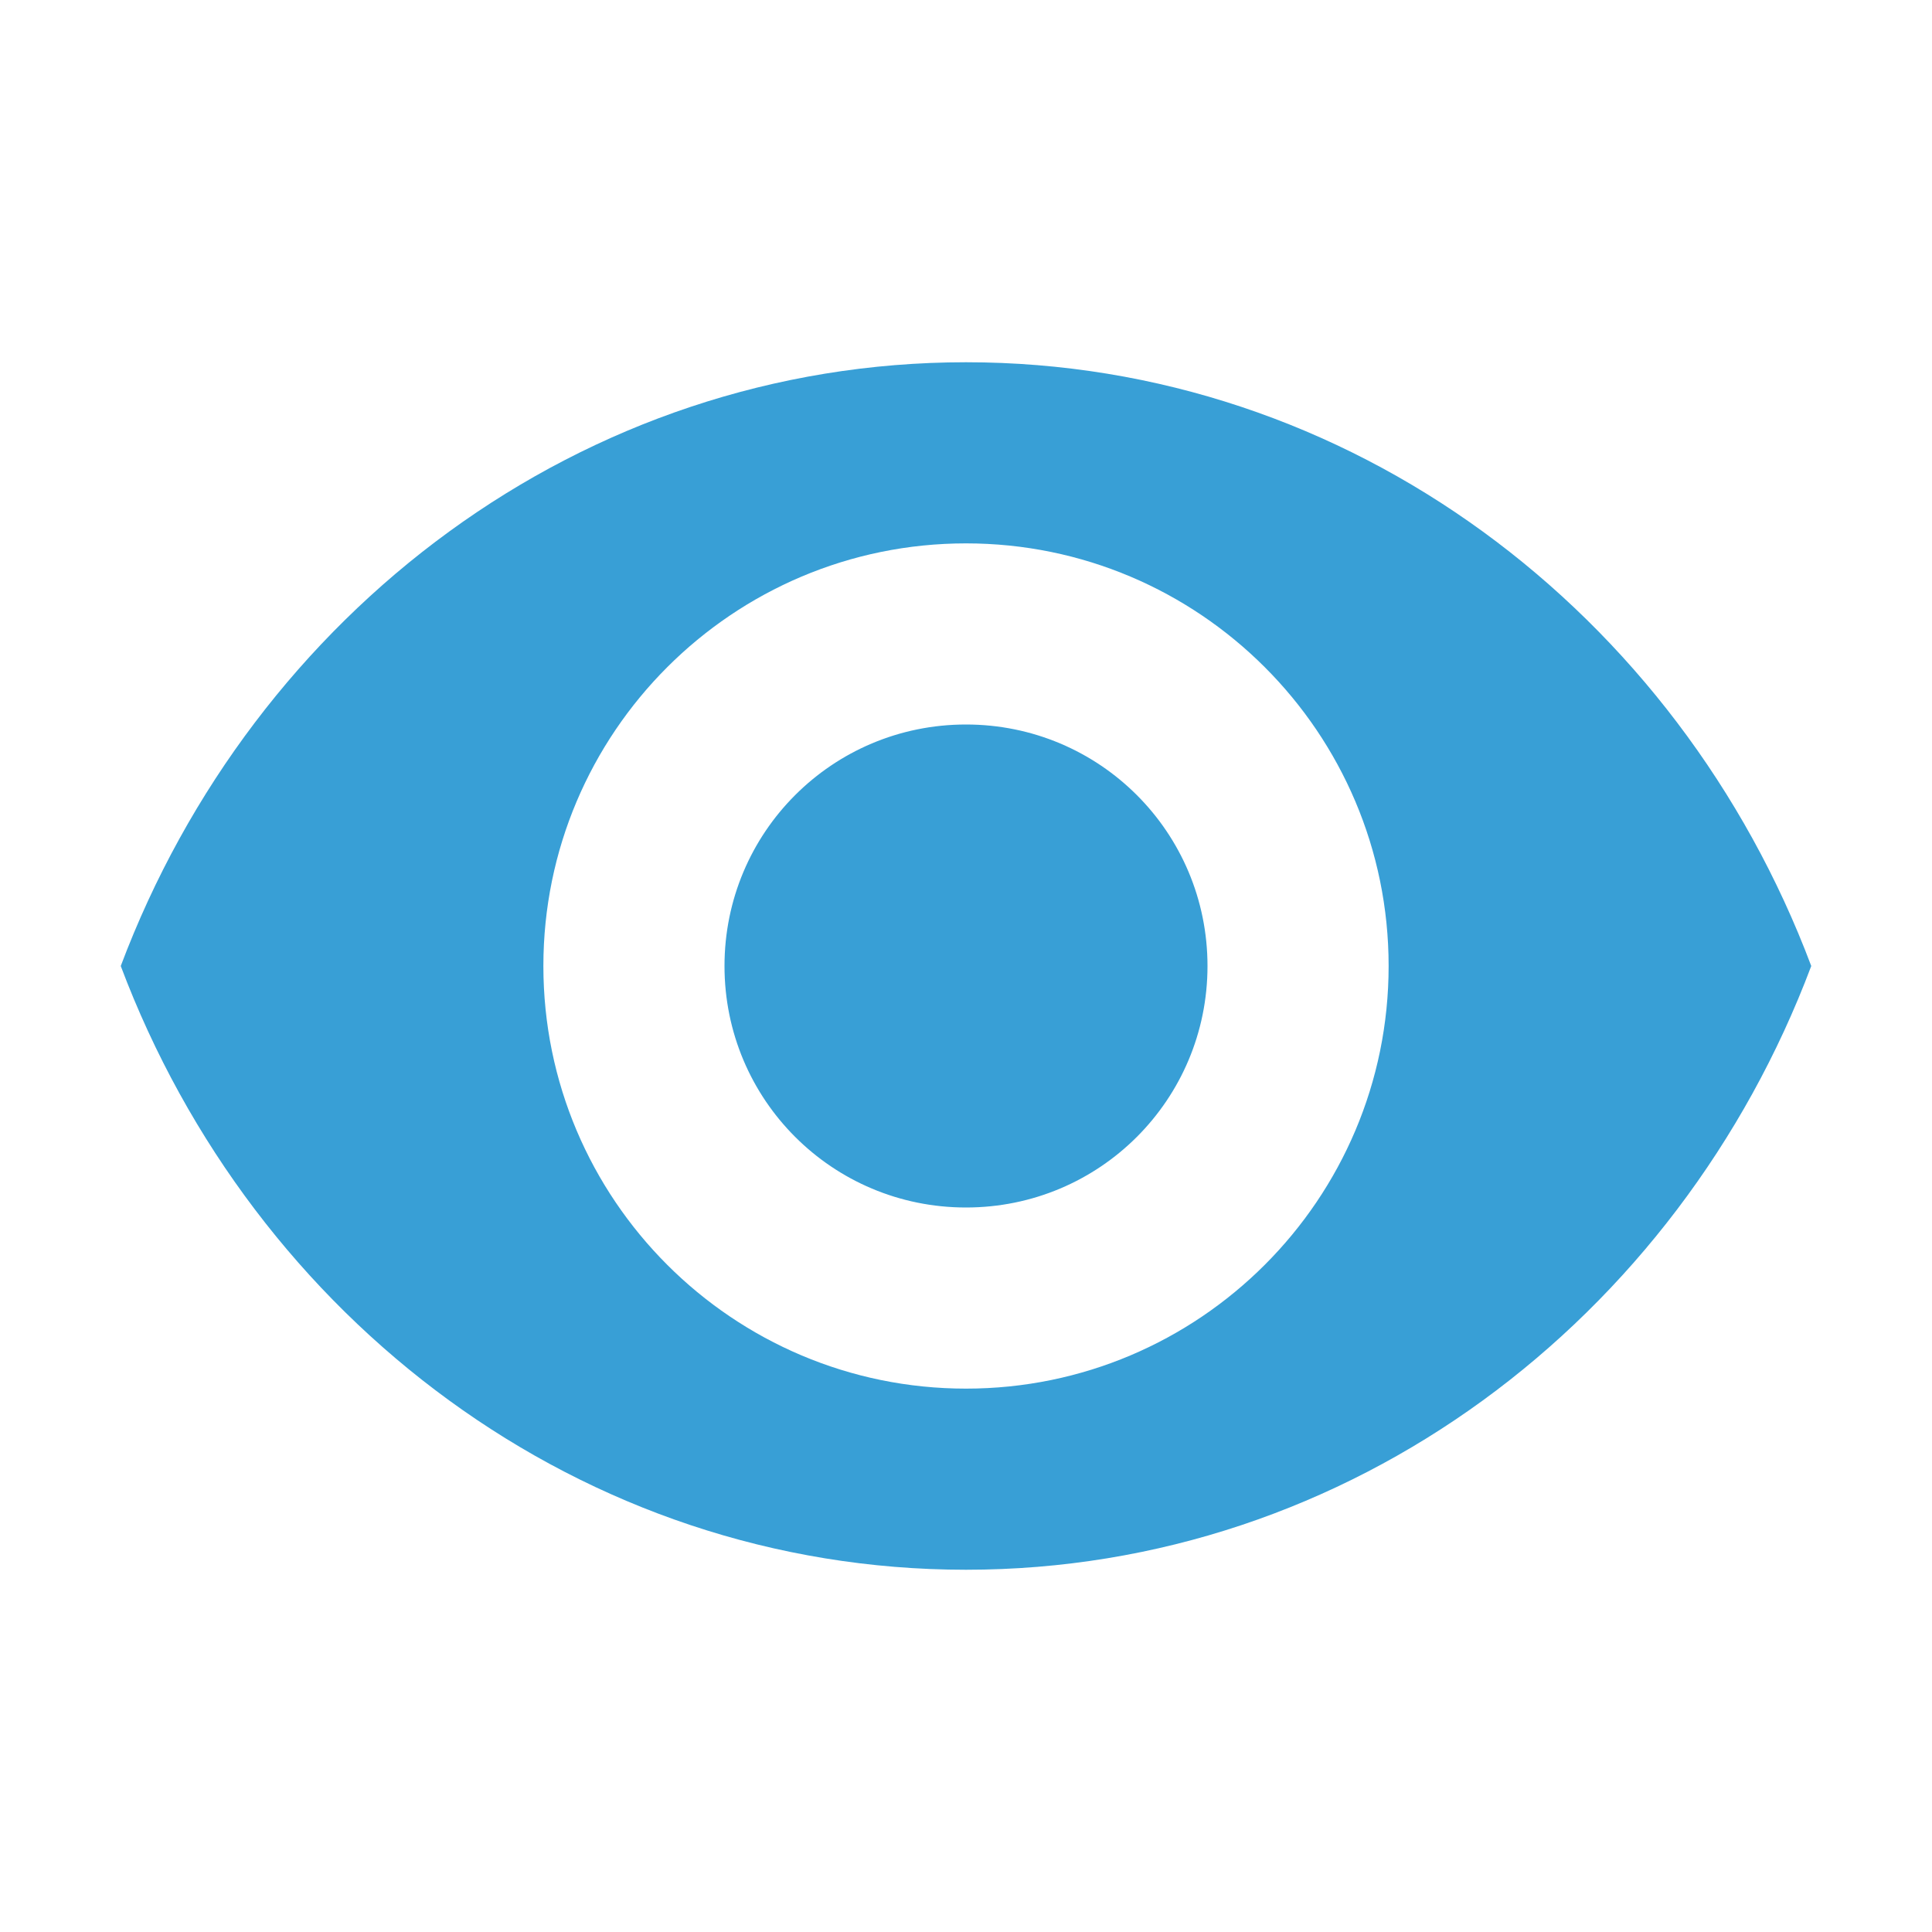
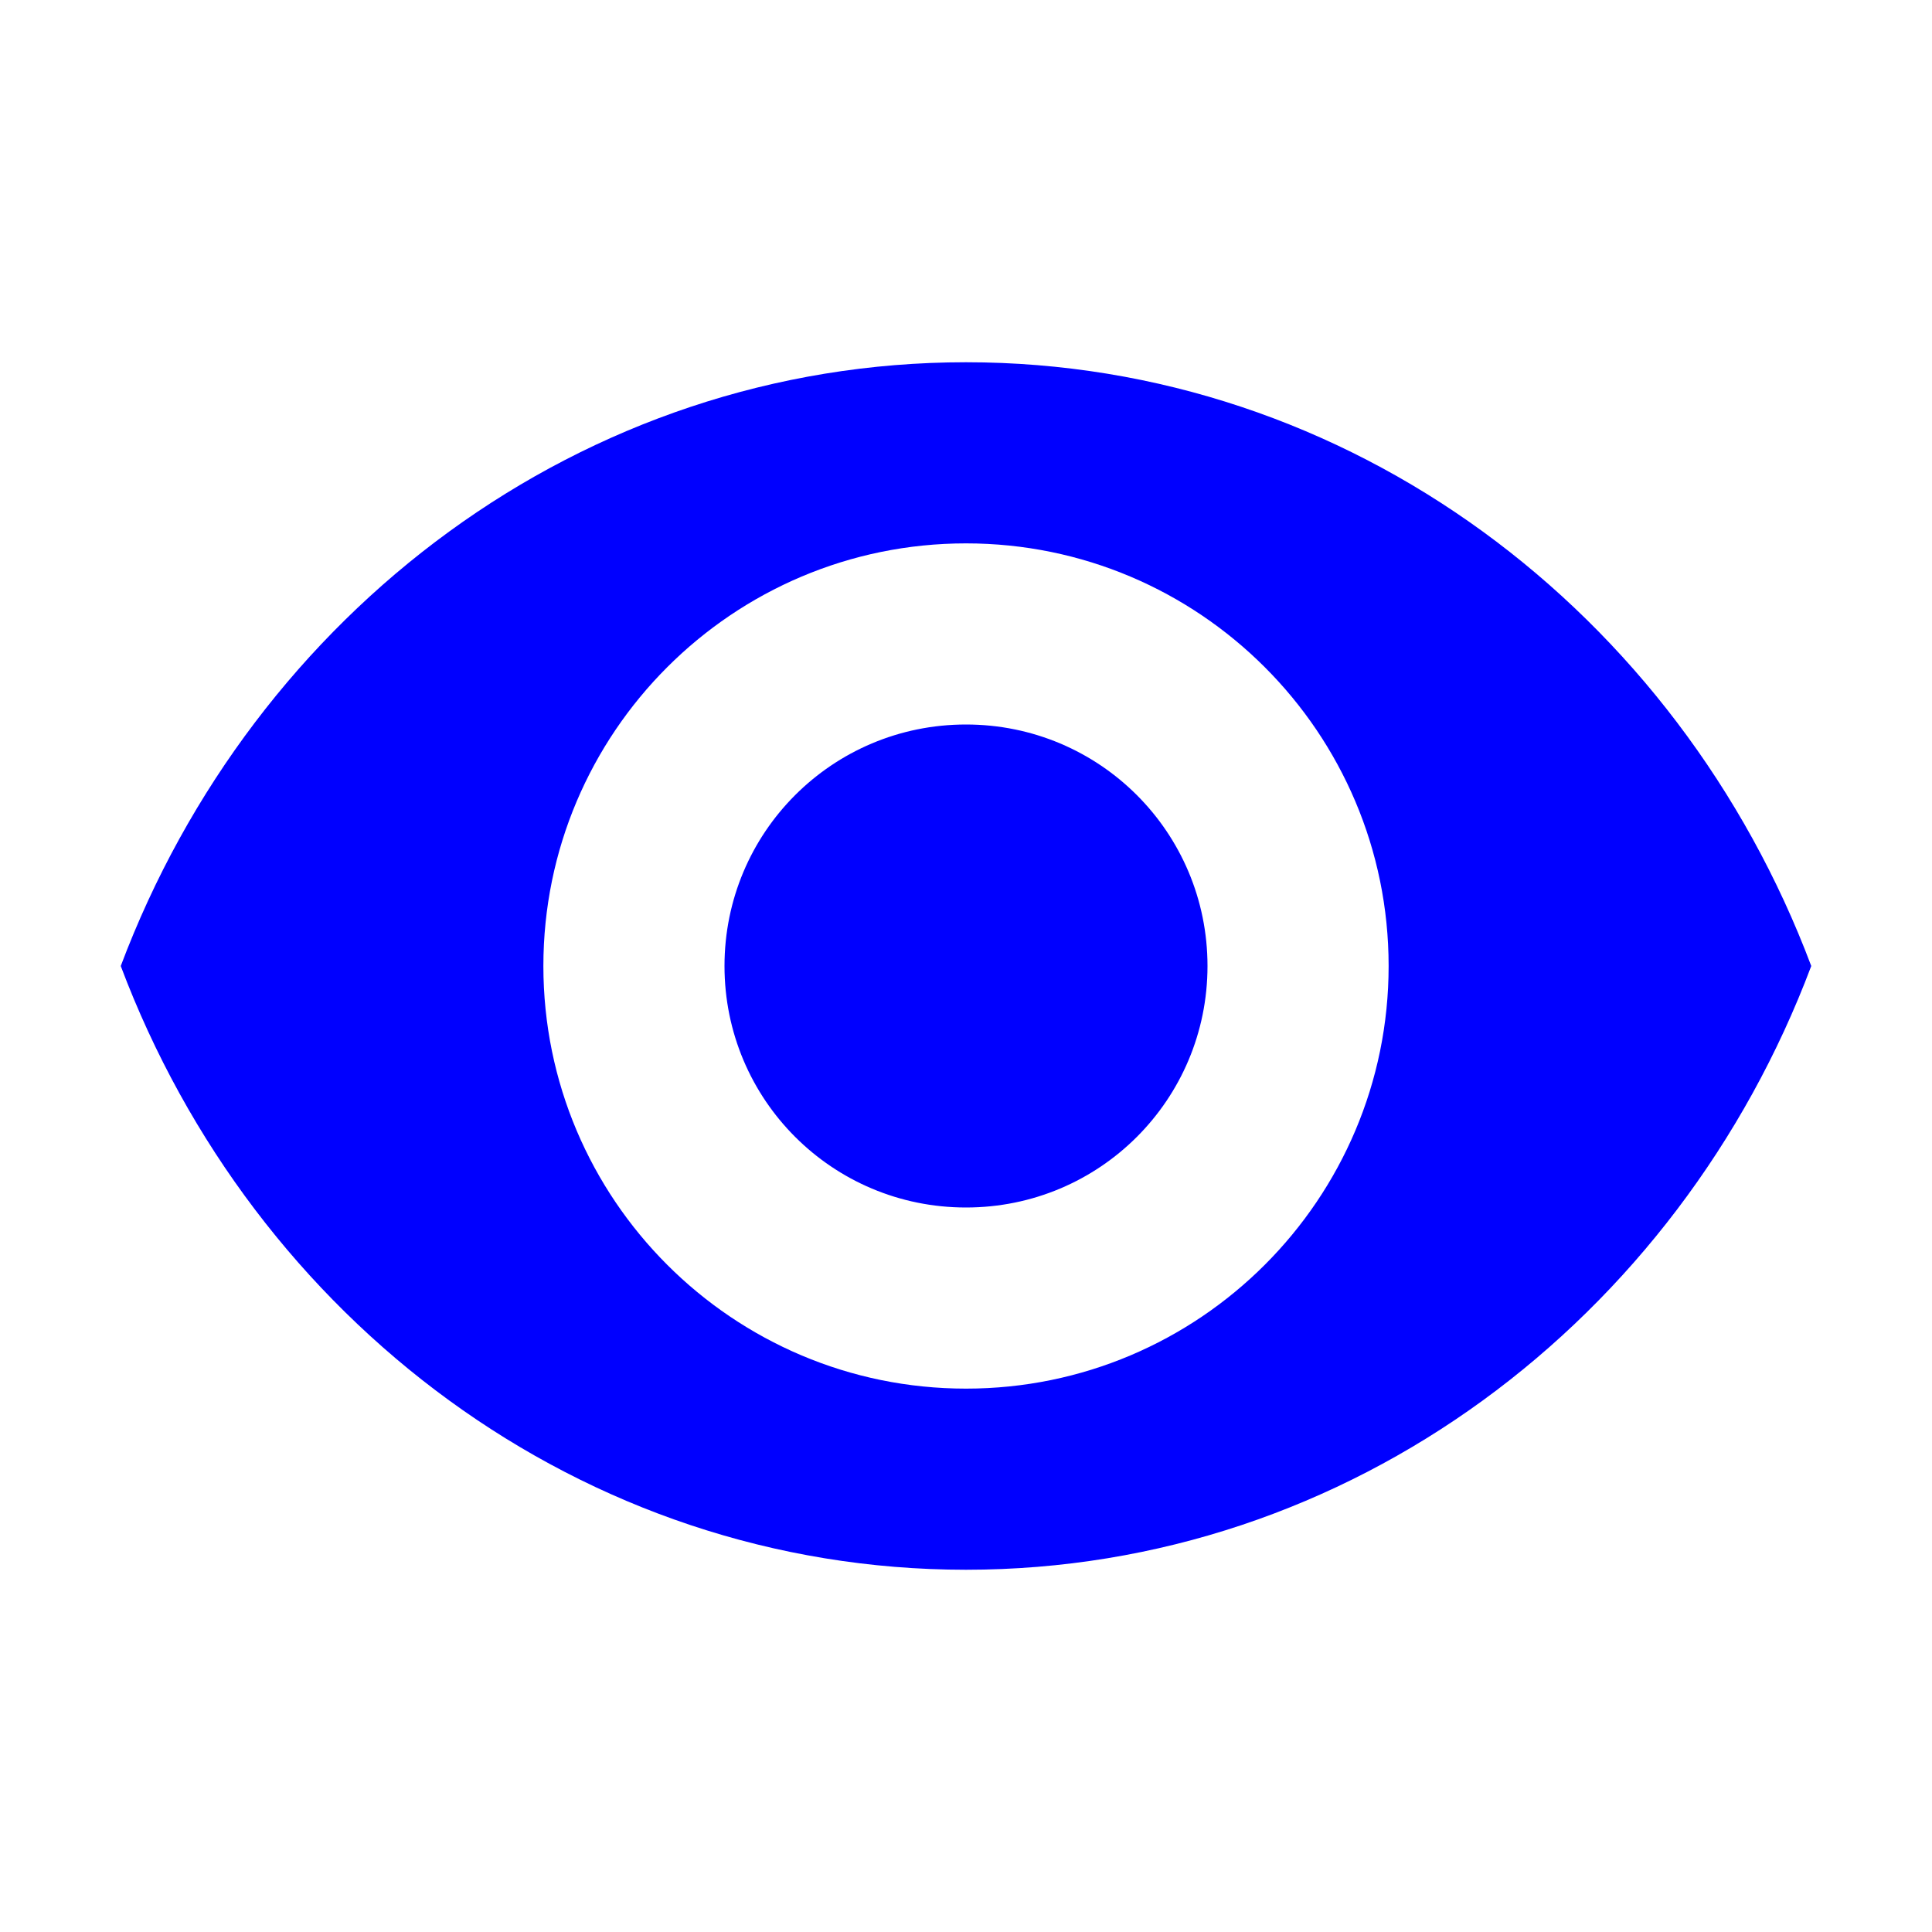
<svg xmlns="http://www.w3.org/2000/svg" width="16" height="16" viewBox="0 0 16 16">
-   <path fill="#389FD6" d="M8,3 C4.818,3 2.101,5.073 1,8 C2.101,10.927 4.818,13 8,13 C11.182,13 13.899,10.927 15,8 C13.899,5.073 11.182,3 8,3 Z M8,11.5 C6.068,11.5 4.5,9.932 4.5,8 C4.5,6.068 6.068,4.5 8,4.5 C9.932,4.5 11.5,6.068 11.5,8 C11.5,9.932 9.932,11.5 8,11.5 Z M8,6 C6.893,6 6,6.893 6,8 C6,9.107 6.893,10 8,10 C9.107,10 10,9.107 10,8 C10,6.893 9.107,6 8,6 Z" />
+   <path fill="#0000ff" d="M8,3 C4.818,3 2.101,5.073 1,8 C2.101,10.927 4.818,13 8,13 C11.182,13 13.899,10.927 15,8 C13.899,5.073 11.182,3 8,3 Z M8,11.5 C6.068,11.5 4.5,9.932 4.5,8 C4.5,6.068 6.068,4.5 8,4.5 C9.932,4.5 11.5,6.068 11.5,8 C11.5,9.932 9.932,11.5 8,11.5 Z M8,6 C6.893,6 6,6.893 6,8 C6,9.107 6.893,10 8,10 C9.107,10 10,9.107 10,8 C10,6.893 9.107,6 8,6 Z" />
</svg>
